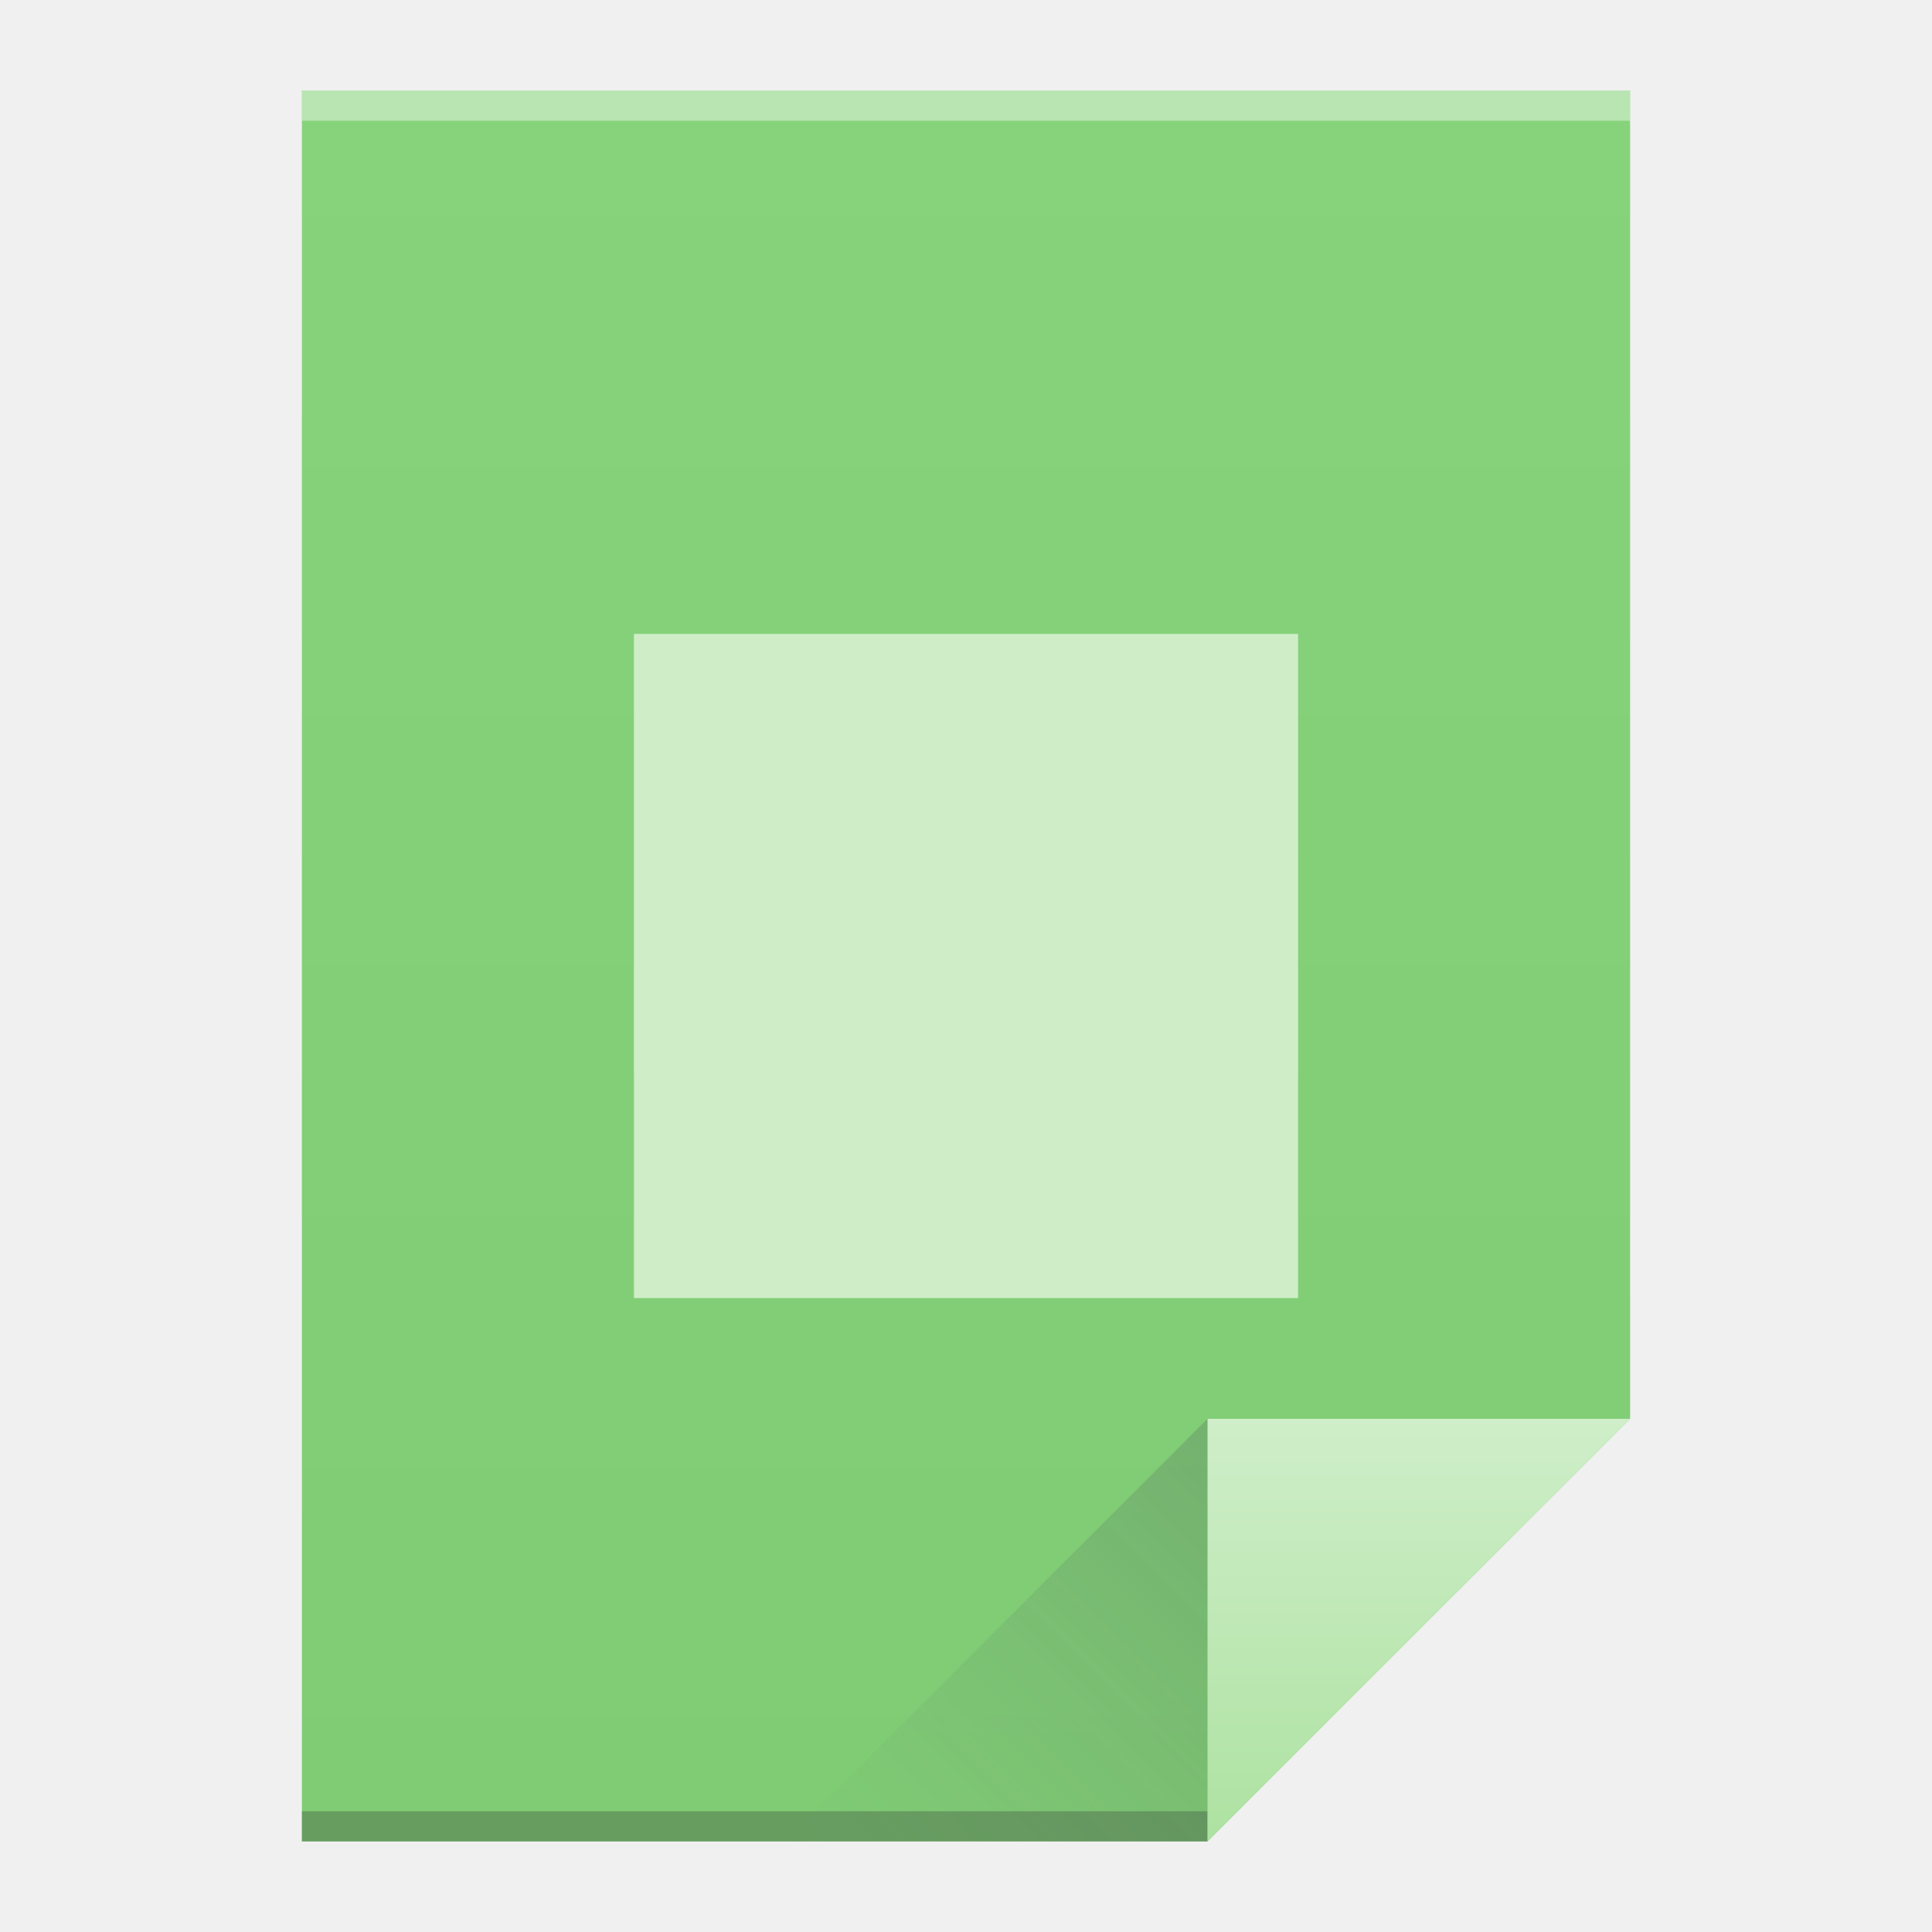
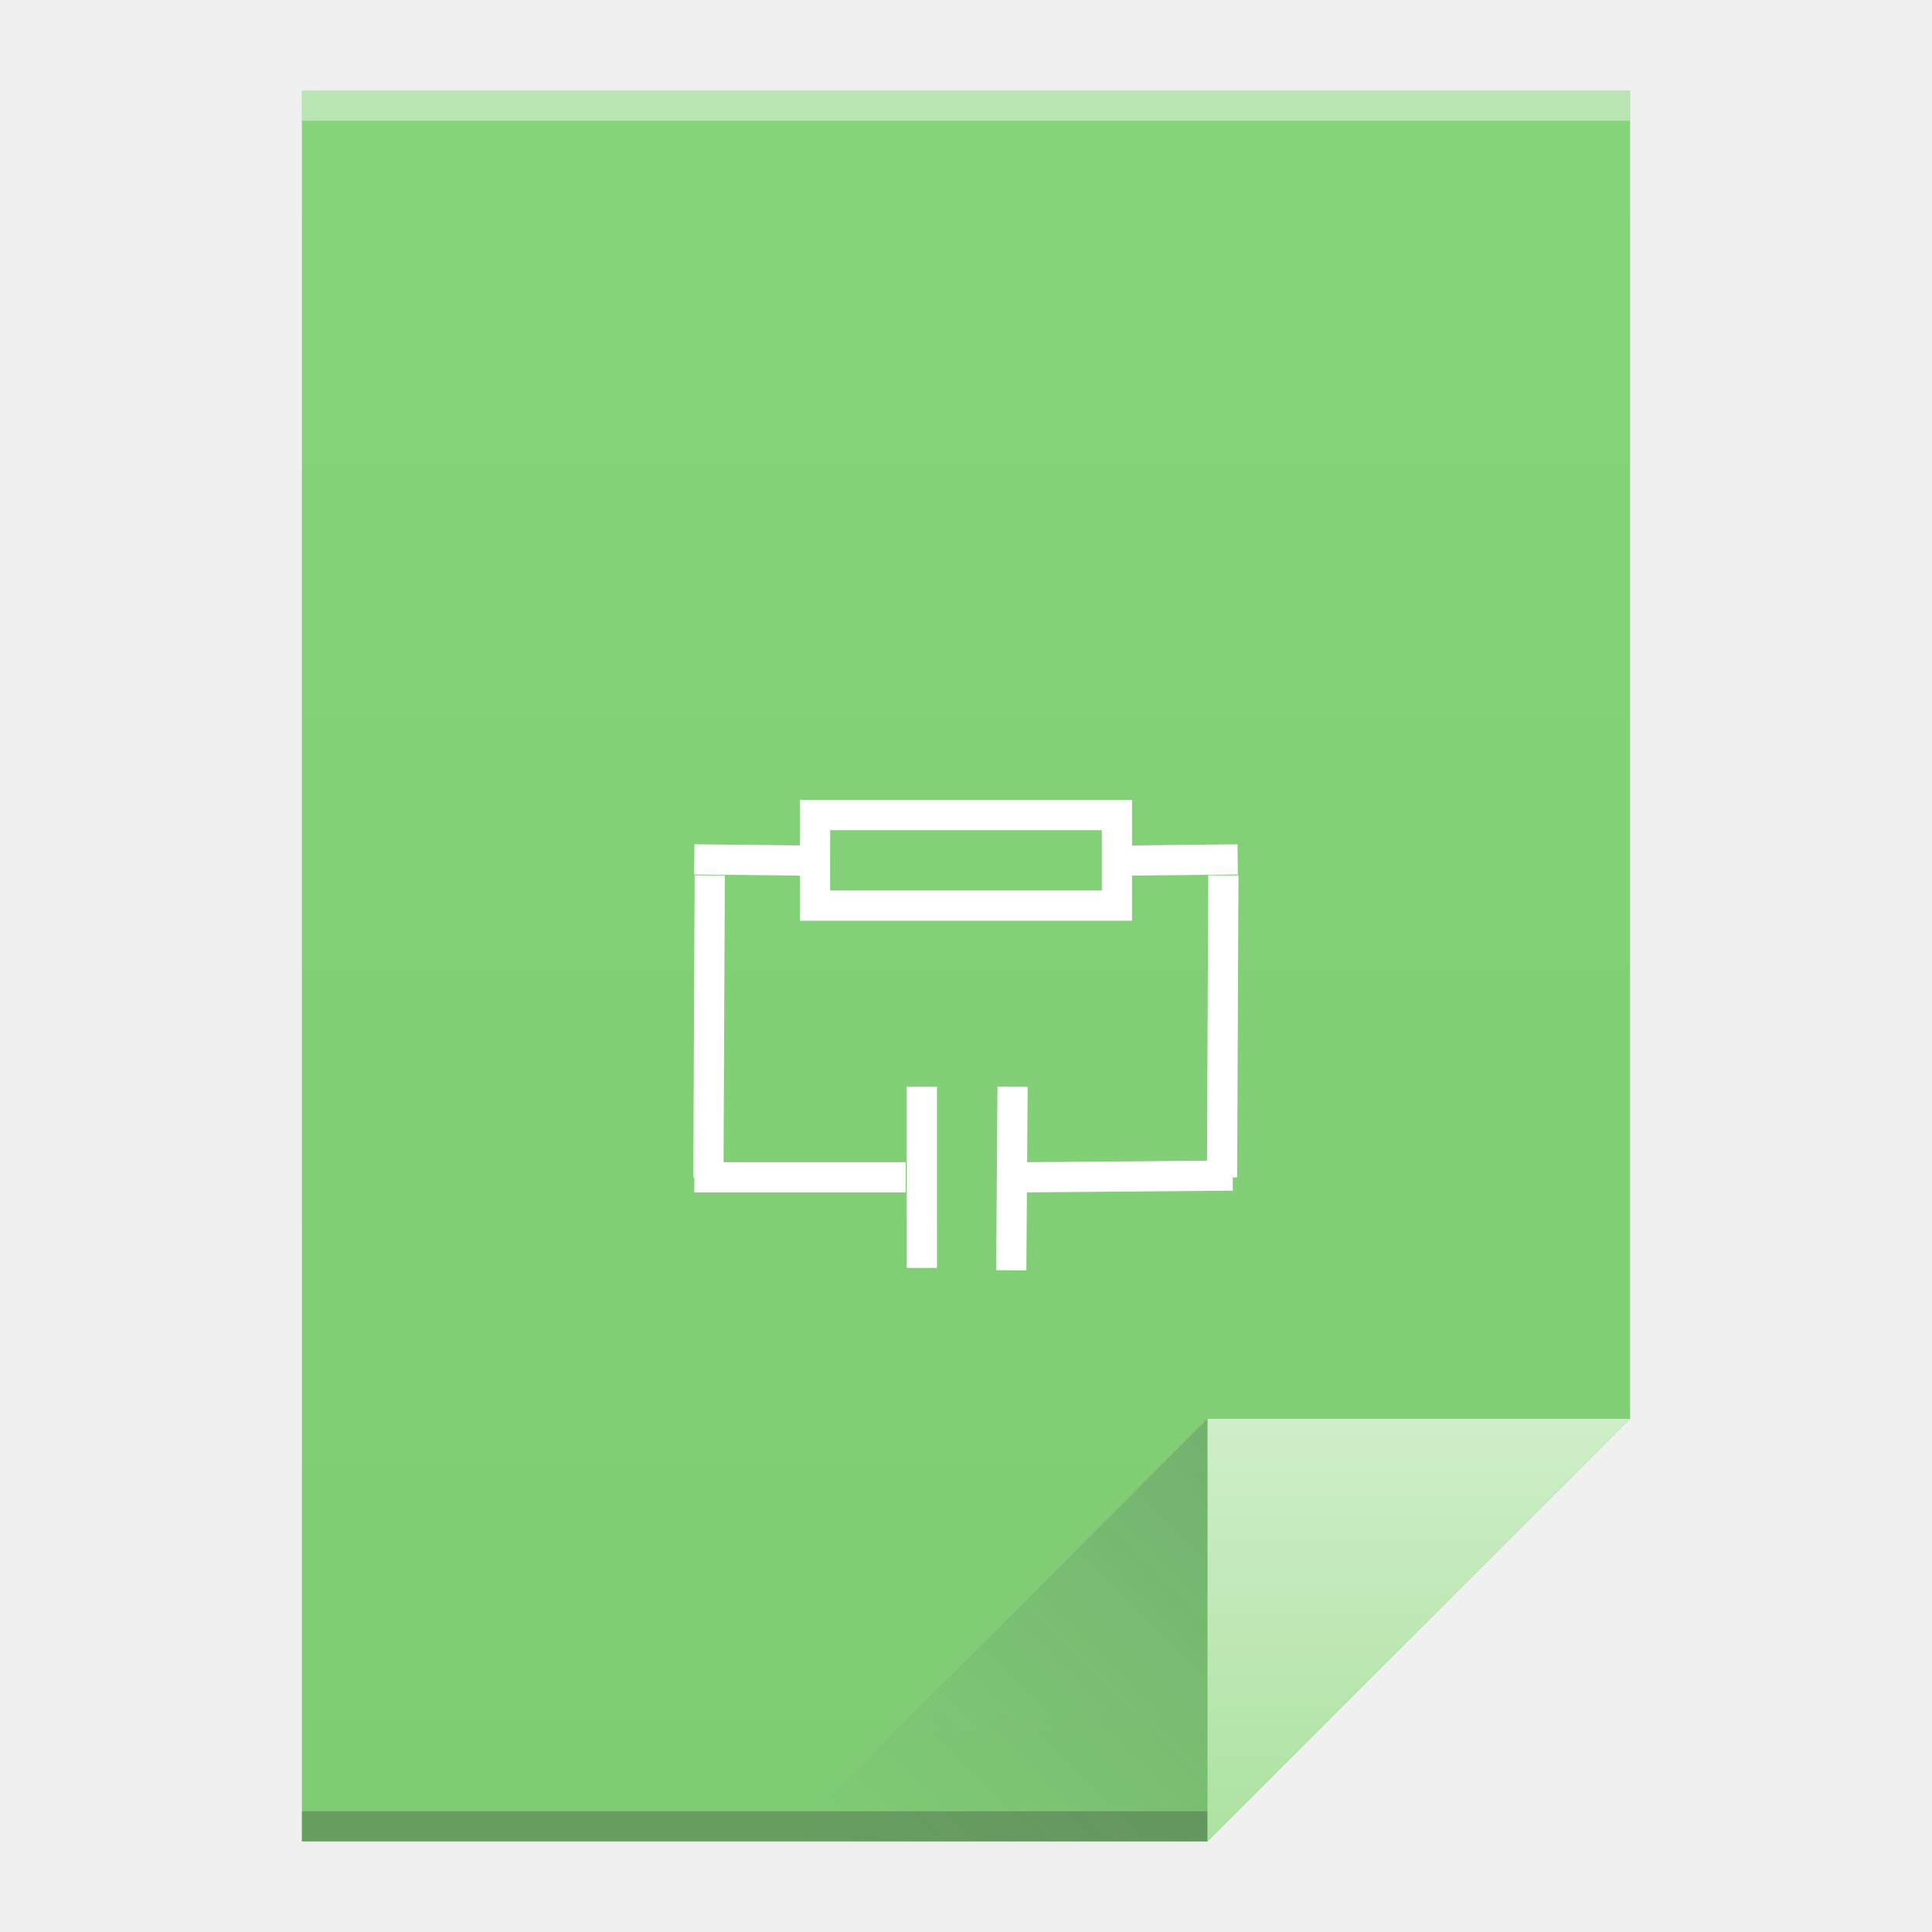
<svg xmlns="http://www.w3.org/2000/svg" xmlns:xlink="http://www.w3.org/1999/xlink" viewBox="0 0 64 64" id="svg2" version="1.1" width="64" height="64">
  <defs id="defs4">
    <linearGradient xlink:href="#linearGradient4300-2" id="linearGradient4306" x1="32" y1="61" x2="32" y2="3" gradientUnits="userSpaceOnUse" />
    <linearGradient gradientTransform="matrix(1,0,0,-1,-14,78)" xlink:href="#linearGradient4410" id="linearGradient4427" x1="54" y1="31" x2="40" y2="17" gradientUnits="userSpaceOnUse" />
    <linearGradient id="linearGradient4410">
      <stop style="stop-color:#383e51;stop-opacity:1" offset="0" id="stop4412" />
      <stop style="stop-color:#655c6f;stop-opacity:0" offset="1" id="stop4414" />
    </linearGradient>
    <linearGradient xlink:href="#linearGradient4351-4" id="linearGradient4357" x1="47" y1="61" x2="47" y2="47" gradientUnits="userSpaceOnUse" />
    <linearGradient id="linearGradient4351-4">
      <stop id="stop4353-4" offset="0" style="stop-color:#ade2a1;stop-opacity:1" />
      <stop id="stop4355-3" offset="1" style="stop-color:#cfeec9;stop-opacity:1" />
    </linearGradient>
    <linearGradient id="linearGradient4300-2">
      <stop style="stop-color:#7fcc74;stop-opacity:1" offset="0" id="stop4302-4" />
      <stop style="stop-color:#87d37c;stop-opacity:1" offset="1" id="stop4304-1" />
    </linearGradient>
    <linearGradient id="linearGradient4351">
      <stop style="stop-color:#c8e3fe;stop-opacity:1" offset="0" id="stop4353" />
      <stop style="stop-color:#e4f1fe;stop-opacity:1" offset="1" id="stop4355" />
    </linearGradient>
  </defs>
  <path style="fill:url(#linearGradient4306);fill-opacity:1.0;stroke:none" d="M 10 3 L 10 61 L 40 61 L 54 47 L 54 17 L 54 3 L 40 3 L 10 3 z " id="rect3500" />
  <rect style="opacity:1;fill:#2e3132;fill-opacity:0.294;stroke:none" id="rect4169" width="30" height="1" x="10" y="60" />
  <rect style="opacity:1;fill:#ffffff;fill-opacity:0.41;stroke:none" id="rect4236" width="44" height="1" x="10" y="3" />
  <path style="fill:url(#linearGradient4357);fill-opacity:1.0;fill-rule:evenodd;stroke:none;stroke-width:1px;stroke-linecap:butt;stroke-linejoin:miter;stroke-opacity:1" d="M 54,47 40,61 40,47 Z" id="path4314" />
  <path id="path4320" d="M 26,61 40,47 40,61 Z" style="opacity:0.2;fill:url(#linearGradient4427);fill-opacity:1;fill-rule:evenodd;stroke:none;stroke-width:1px;stroke-linecap:butt;stroke-linejoin:miter;stroke-opacity:1" />
  <path style="opacity:1;fill:none;fill-opacity:1;stroke:none" d="m -7,21 -12,4 0,13.545 L -15,37 -15,26 -7,24.285 -7,40.334 -19,39 l 12,4 6,-2 0,-18 -6,-2 z" id="rect4323" />
-   <rect style="opacity:1;fill:#cfeec8;fill-opacity:1;stroke:none;stroke-opacity:1" id="rect4170" width="22" height="22" x="21" y="21" />
  <rect y="21" x="64" height="22" width="22" id="rect4171" style="opacity:1;fill:#7fcc74;fill-opacity:1;stroke:none;stroke-opacity:1" />
+   <rect style="fill:none;stroke:#ffffff" id="rect4184" width="10" height="3" x="27" y="27" />
+   <path style="fill:none;fill-rule:evenodd;stroke:#ffffff;stroke-width:1px;stroke-linecap:butt;stroke-linejoin:miter;stroke-opacity:1" d="m 27,28.512 -4,-0.044" id="path4186" />
+   <path style="fill:none;fill-rule:evenodd;stroke:#ffffff;stroke-width:1px;stroke-linecap:butt;stroke-linejoin:miter;stroke-opacity:1" d="m 37,28.512 4,-0.044" id="path4194" />
+   <path style="fill:none;fill-rule:evenodd;stroke:#ffffff;stroke-width:1px;stroke-linecap:butt;stroke-linejoin:miter;stroke-opacity:1" d="m 23.511,29 -0.044,10" id="path4196" />
+   <path style="fill:none;fill-rule:evenodd;stroke:#ffffff;stroke-width:1px;stroke-linecap:butt;stroke-linejoin:miter;stroke-opacity:1" d="m 40.526,29 -0.044,10" id="path4198" />
+   <path style="fill:none;fill-rule:evenodd;stroke:#ffffff;stroke-width:1px;stroke-linecap:butt;stroke-linejoin:miter;stroke-opacity:1" d="m 30.538,36 0,6" id="path4202" />
+   <path style="fill:none;fill-rule:evenodd;stroke:#ffffff;stroke-width:1px;stroke-linecap:butt;stroke-linejoin:miter;stroke-opacity:1" d="m 33.543,36 -0.044,6.08" id="path4204" />
+   <path style="fill:none;fill-rule:evenodd;stroke:#ffffff;stroke-width:1px;stroke-linecap:butt;stroke-linejoin:miter;stroke-opacity:1" d="m 30,39 -7,0" id="path4208" />
+   <path style="fill:none;fill-rule:evenodd;stroke:#ffffff;stroke-width:1px;stroke-linecap:butt;stroke-linejoin:miter;stroke-opacity:1" d="m 34,39 6.835,-0.058" id="path4210" />
</svg>
